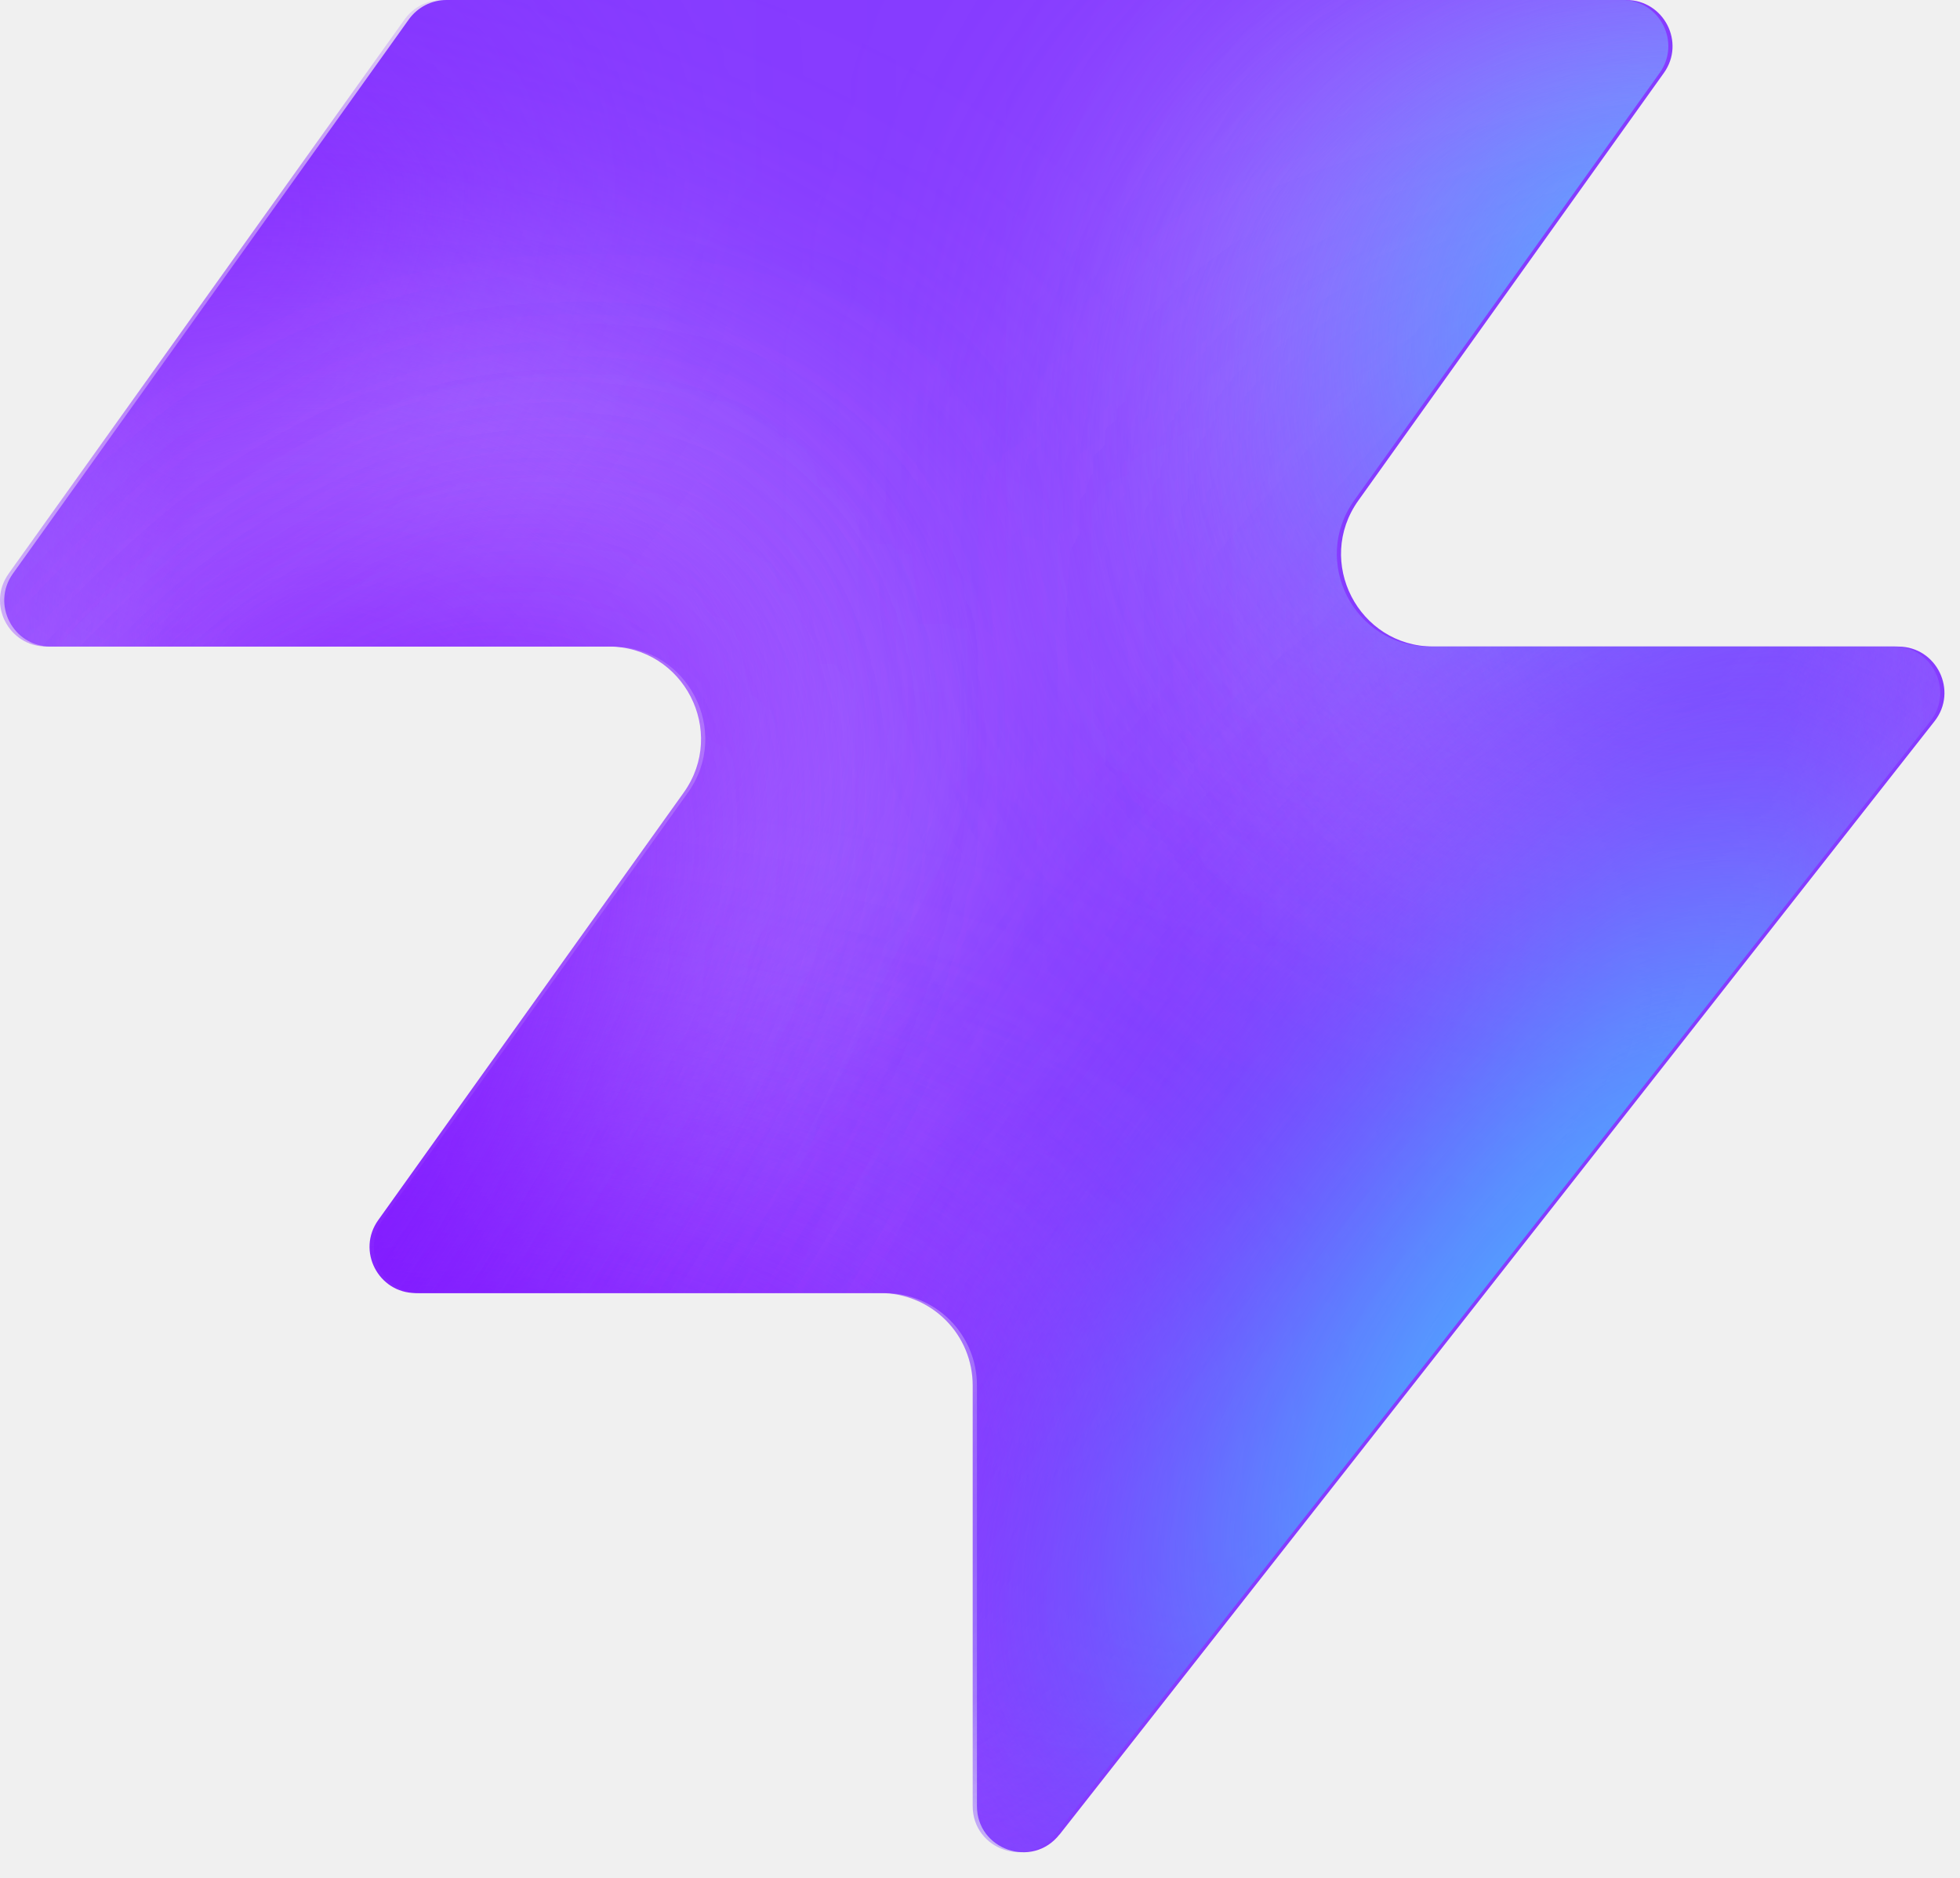
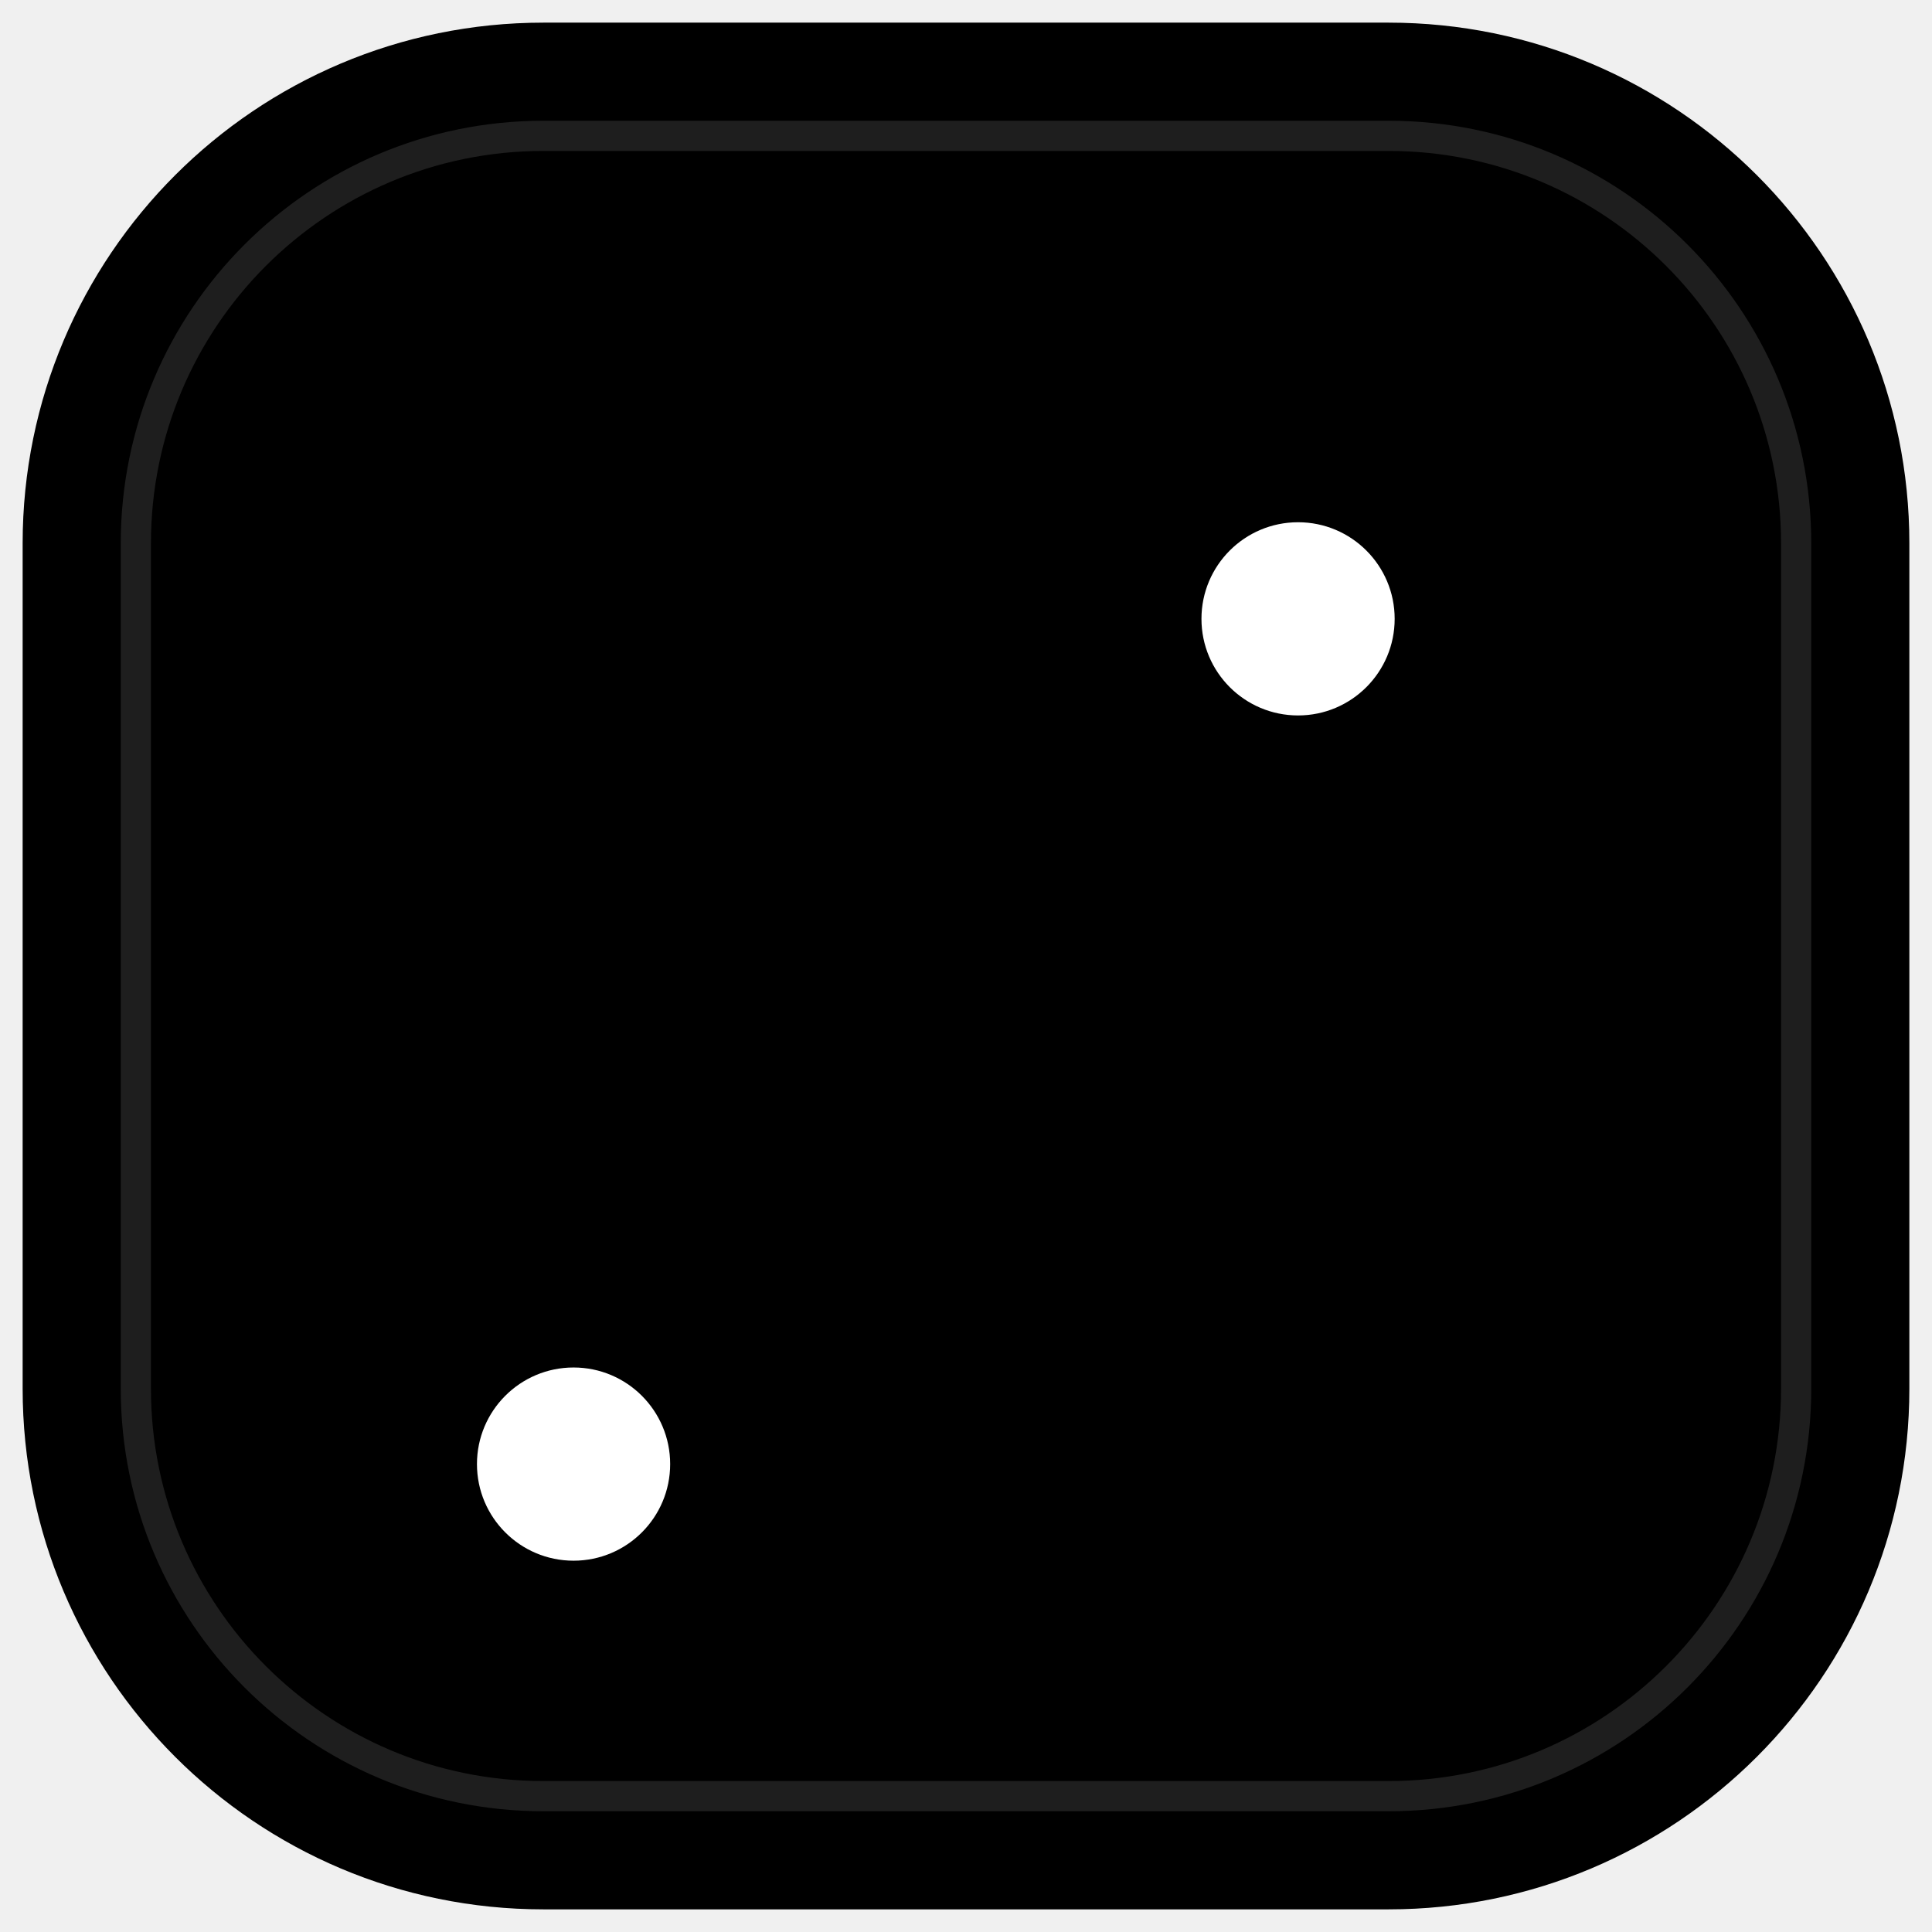
- <svg xmlns="http://www.w3.org/2000/svg" width="48" height="46" fill="none" viewBox="0 0 48 46">
-   <path fill="#863bff" d="M25.946 44.938c-.664.845-2.021.375-2.021-.698V33.937a2.26 2.26 0 0 0-2.262-2.262H10.287c-.92 0-1.456-1.04-.92-1.788l7.48-10.471c1.07-1.497 0-3.578-1.842-3.578H1.237c-.92 0-1.456-1.04-.92-1.788L10.013.474c.214-.297.556-.474.92-.474h28.894c.92 0 1.456 1.04.92 1.788l-7.48 10.471c-1.07 1.498 0 3.579 1.842 3.579h11.377c.943 0 1.473 1.088.89 1.83L25.947 44.94z" style="fill:#863bff;fill:color(display-p3 .525 .23 1);fill-opacity:1" />
-   <mask id="a" width="48" height="46" x="0" y="0" maskUnits="userSpaceOnUse" style="mask-type:alpha">
-     <path fill="#000" d="M25.842 44.938c-.664.844-2.021.375-2.021-.698V33.937a2.26 2.26 0 0 0-2.262-2.262H10.183c-.92 0-1.456-1.04-.92-1.788l7.48-10.471c1.07-1.498 0-3.579-1.842-3.579H1.133c-.92 0-1.456-1.04-.92-1.787L9.91.473c.214-.297.556-.474.92-.474h28.894c.92 0 1.456 1.04.92 1.788l-7.48 10.471c-1.07 1.498 0 3.578 1.842 3.578h11.377c.943 0 1.473 1.088.89 1.832L25.843 44.94z" style="fill:#000;fill-opacity:1" />
-   </mask>
-   <g mask="url(#a)">
-     <g filter="url(#b)">
-       <ellipse cx="5.508" cy="14.704" fill="#ede6ff" rx="5.508" ry="14.704" style="fill:#ede6ff;fill:color(display-p3 .927 .903 1);fill-opacity:1" transform="matrix(.00324 1 1 -.00324 -4.47 31.516)" />
-     </g>
-     <g filter="url(#c)">
-       <ellipse cx="10.399" cy="29.851" fill="#ede6ff" rx="10.399" ry="29.851" style="fill:#ede6ff;fill:color(display-p3 .927 .903 1);fill-opacity:1" transform="matrix(.00324 1 1 -.00324 -39.328 7.883)" />
-     </g>
-     <g filter="url(#d)">
-       <ellipse cx="5.508" cy="30.487" fill="#7e14ff" rx="5.508" ry="30.487" style="fill:#7e14ff;fill:color(display-p3 .492 .077 1);fill-opacity:1" transform="rotate(89.814 -25.913 -14.639)scale(1 -1)" />
-     </g>
-     <g filter="url(#e)">
-       <ellipse cx="5.508" cy="30.599" fill="#7e14ff" rx="5.508" ry="30.599" style="fill:#7e14ff;fill:color(display-p3 .492 .077 1);fill-opacity:1" transform="rotate(89.814 -32.644 -3.334)scale(1 -1)" />
-     </g>
-     <g filter="url(#f)">
-       <ellipse cx="5.508" cy="30.599" fill="#7e14ff" rx="5.508" ry="30.599" style="fill:#7e14ff;fill:color(display-p3 .492 .077 1);fill-opacity:1" transform="matrix(.00324 1 1 -.00324 -34.34 30.47)" />
-     </g>
-     <g filter="url(#g)">
-       <ellipse cx="14.072" cy="22.078" fill="#ede6ff" rx="14.072" ry="22.078" style="fill:#ede6ff;fill:color(display-p3 .927 .903 1);fill-opacity:1" transform="rotate(93.35 24.506 48.493)scale(-1 1)" />
-     </g>
-     <g filter="url(#h)">
-       <ellipse cx="3.47" cy="21.501" fill="#7e14ff" rx="3.47" ry="21.501" style="fill:#7e14ff;fill:color(display-p3 .492 .077 1);fill-opacity:1" transform="rotate(89.009 28.708 47.59)scale(-1 1)" />
-     </g>
-     <g filter="url(#i)">
-       <ellipse cx="3.47" cy="21.501" fill="#7e14ff" rx="3.47" ry="21.501" style="fill:#7e14ff;fill:color(display-p3 .492 .077 1);fill-opacity:1" transform="rotate(89.009 28.708 47.59)scale(-1 1)" />
-     </g>
-     <g filter="url(#j)">
-       <ellipse cx=".387" cy="8.972" fill="#7e14ff" rx="4.407" ry="29.108" style="fill:#7e14ff;fill:color(display-p3 .492 .077 1);fill-opacity:1" transform="rotate(39.51 .387 8.972)" />
-     </g>
-     <g filter="url(#k)">
-       <ellipse cx="47.523" cy="-6.092" fill="#7e14ff" rx="4.407" ry="29.108" style="fill:#7e14ff;fill:color(display-p3 .492 .077 1);fill-opacity:1" transform="rotate(37.892 47.523 -6.092)" />
-     </g>
-     <g filter="url(#l)">
-       <ellipse cx="41.412" cy="6.333" fill="#47bfff" rx="5.971" ry="9.665" style="fill:#47bfff;fill:color(display-p3 .28 .748 1);fill-opacity:1" transform="rotate(37.892 41.412 6.333)" />
-     </g>
-     <g filter="url(#m)">
-       <ellipse cx="-1.879" cy="38.332" fill="#7e14ff" rx="4.407" ry="29.108" style="fill:#7e14ff;fill:color(display-p3 .492 .077 1);fill-opacity:1" transform="rotate(37.892 -1.88 38.332)" />
-     </g>
-     <g filter="url(#n)">
-       <ellipse cx="-1.879" cy="38.332" fill="#7e14ff" rx="4.407" ry="29.108" style="fill:#7e14ff;fill:color(display-p3 .492 .077 1);fill-opacity:1" transform="rotate(37.892 -1.88 38.332)" />
-     </g>
-     <g filter="url(#o)">
-       <ellipse cx="35.651" cy="29.907" fill="#7e14ff" rx="4.407" ry="29.108" style="fill:#7e14ff;fill:color(display-p3 .492 .077 1);fill-opacity:1" transform="rotate(37.892 35.651 29.907)" />
-     </g>
-     <g filter="url(#p)">
-       <ellipse cx="38.418" cy="32.4" fill="#47bfff" rx="5.971" ry="15.297" style="fill:#47bfff;fill:color(display-p3 .28 .748 1);fill-opacity:1" transform="rotate(37.892 38.418 32.4)" />
-     </g>
-   </g>
+ <svg xmlns="http://www.w3.org/2000/svg" viewBox="0 0 64 64" width="64" height="64">
  <defs>
-     <filter id="b" width="60.045" height="41.654" x="-19.77" y="16.149" color-interpolation-filters="sRGB" filterUnits="userSpaceOnUse">
-       <feFlood flood-opacity="0" result="BackgroundImageFix" />
-       <feBlend in="SourceGraphic" in2="BackgroundImageFix" result="shape" />
-       <feGaussianBlur result="effect1_foregroundBlur_2002_17158" stdDeviation="7.659" />
-     </filter>
-     <filter id="c" width="90.34" height="51.437" x="-54.613" y="-7.533" color-interpolation-filters="sRGB" filterUnits="userSpaceOnUse">
-       <feFlood flood-opacity="0" result="BackgroundImageFix" />
-       <feBlend in="SourceGraphic" in2="BackgroundImageFix" result="shape" />
-       <feGaussianBlur result="effect1_foregroundBlur_2002_17158" stdDeviation="7.659" />
-     </filter>
-     <filter id="d" width="79.355" height="29.4" x="-49.64" y="2.03" color-interpolation-filters="sRGB" filterUnits="userSpaceOnUse">
-       <feFlood flood-opacity="0" result="BackgroundImageFix" />
-       <feBlend in="SourceGraphic" in2="BackgroundImageFix" result="shape" />
-       <feGaussianBlur result="effect1_foregroundBlur_2002_17158" stdDeviation="4.596" />
-     </filter>
-     <filter id="e" width="79.579" height="29.4" x="-45.045" y="20.029" color-interpolation-filters="sRGB" filterUnits="userSpaceOnUse">
-       <feFlood flood-opacity="0" result="BackgroundImageFix" />
-       <feBlend in="SourceGraphic" in2="BackgroundImageFix" result="shape" />
-       <feGaussianBlur result="effect1_foregroundBlur_2002_17158" stdDeviation="4.596" />
-     </filter>
-     <filter id="f" width="79.579" height="29.4" x="-43.513" y="21.178" color-interpolation-filters="sRGB" filterUnits="userSpaceOnUse">
-       <feFlood flood-opacity="0" result="BackgroundImageFix" />
-       <feBlend in="SourceGraphic" in2="BackgroundImageFix" result="shape" />
-       <feGaussianBlur result="effect1_foregroundBlur_2002_17158" stdDeviation="4.596" />
-     </filter>
-     <filter id="g" width="74.749" height="58.852" x="15.756" y="-17.901" color-interpolation-filters="sRGB" filterUnits="userSpaceOnUse">
-       <feFlood flood-opacity="0" result="BackgroundImageFix" />
-       <feBlend in="SourceGraphic" in2="BackgroundImageFix" result="shape" />
-       <feGaussianBlur result="effect1_foregroundBlur_2002_17158" stdDeviation="7.659" />
-     </filter>
-     <filter id="h" width="61.377" height="25.362" x="23.548" y="2.284" color-interpolation-filters="sRGB" filterUnits="userSpaceOnUse">
-       <feFlood flood-opacity="0" result="BackgroundImageFix" />
-       <feBlend in="SourceGraphic" in2="BackgroundImageFix" result="shape" />
-       <feGaussianBlur result="effect1_foregroundBlur_2002_17158" stdDeviation="4.596" />
-     </filter>
-     <filter id="i" width="61.377" height="25.362" x="23.548" y="2.284" color-interpolation-filters="sRGB" filterUnits="userSpaceOnUse">
-       <feFlood flood-opacity="0" result="BackgroundImageFix" />
-       <feBlend in="SourceGraphic" in2="BackgroundImageFix" result="shape" />
-       <feGaussianBlur result="effect1_foregroundBlur_2002_17158" stdDeviation="4.596" />
-     </filter>
-     <filter id="j" width="56.045" height="63.649" x="-27.636" y="-22.853" color-interpolation-filters="sRGB" filterUnits="userSpaceOnUse">
-       <feFlood flood-opacity="0" result="BackgroundImageFix" />
-       <feBlend in="SourceGraphic" in2="BackgroundImageFix" result="shape" />
-       <feGaussianBlur result="effect1_foregroundBlur_2002_17158" stdDeviation="4.596" />
-     </filter>
-     <filter id="k" width="54.814" height="64.646" x="20.116" y="-38.415" color-interpolation-filters="sRGB" filterUnits="userSpaceOnUse">
-       <feFlood flood-opacity="0" result="BackgroundImageFix" />
-       <feBlend in="SourceGraphic" in2="BackgroundImageFix" result="shape" />
-       <feGaussianBlur result="effect1_foregroundBlur_2002_17158" stdDeviation="4.596" />
-     </filter>
-     <filter id="l" width="33.541" height="35.313" x="24.641" y="-11.323" color-interpolation-filters="sRGB" filterUnits="userSpaceOnUse">
-       <feFlood flood-opacity="0" result="BackgroundImageFix" />
-       <feBlend in="SourceGraphic" in2="BackgroundImageFix" result="shape" />
-       <feGaussianBlur result="effect1_foregroundBlur_2002_17158" stdDeviation="4.596" />
-     </filter>
-     <filter id="m" width="54.814" height="64.646" x="-29.286" y="6.009" color-interpolation-filters="sRGB" filterUnits="userSpaceOnUse">
-       <feFlood flood-opacity="0" result="BackgroundImageFix" />
-       <feBlend in="SourceGraphic" in2="BackgroundImageFix" result="shape" />
-       <feGaussianBlur result="effect1_foregroundBlur_2002_17158" stdDeviation="4.596" />
-     </filter>
-     <filter id="n" width="54.814" height="64.646" x="-29.286" y="6.009" color-interpolation-filters="sRGB" filterUnits="userSpaceOnUse">
-       <feFlood flood-opacity="0" result="BackgroundImageFix" />
-       <feBlend in="SourceGraphic" in2="BackgroundImageFix" result="shape" />
-       <feGaussianBlur result="effect1_foregroundBlur_2002_17158" stdDeviation="4.596" />
-     </filter>
-     <filter id="o" width="54.814" height="64.646" x="8.244" y="-2.416" color-interpolation-filters="sRGB" filterUnits="userSpaceOnUse">
-       <feFlood flood-opacity="0" result="BackgroundImageFix" />
-       <feBlend in="SourceGraphic" in2="BackgroundImageFix" result="shape" />
-       <feGaussianBlur result="effect1_foregroundBlur_2002_17158" stdDeviation="4.596" />
-     </filter>
-     <filter id="p" width="39.409" height="43.623" x="18.713" y="10.588" color-interpolation-filters="sRGB" filterUnits="userSpaceOnUse">
-       <feFlood flood-opacity="0" result="BackgroundImageFix" />
-       <feBlend in="SourceGraphic" in2="BackgroundImageFix" result="shape" />
-       <feGaussianBlur result="effect1_foregroundBlur_2002_17158" stdDeviation="4.596" />
-     </filter>
+     <linearGradient id="sira-bg" x1="0%" y1="0%" x2="100%" y2="100%">
+       <stop offset="0%" stopColor="#18181b" />
+       <stop offset="100%" stopColor="#09090b" />
+     </linearGradient>
+     <linearGradient id="sira-border" x1="0%" y1="0%" x2="100%" y2="100%">
+       <stop offset="0%" stopColor="#71717a" />
+       <stop offset="100%" stopColor="#3f3f46" />
+     </linearGradient>
+     <linearGradient id="sira-glyph" x1="0%" y1="0%" x2="0%" y2="100%">
+       <stop offset="0%" stopColor="#ffffff" />
+       <stop offset="100%" stopColor="#e4e4e7" />
+     </linearGradient>
  </defs>
+   <rect x="2" y="2" width="60" height="60" rx="16" fill="url(#sira-bg)" stroke="url(#sira-border)" stroke-width="2.5" />
+   <rect x="4.5" y="4.5" width="55" height="55" rx="13.5" fill="none" stroke="rgba(255,255,255,0.12)" stroke-width="1" />
+   <path d="M 41 21        C 41 21, 38 17, 32 17        C 24.5 17, 21 21.2, 21 25.5        C 21 31.8, 28.5 33.2, 35 35        C 41.5 36.8, 43 39.8, 43 43.5        C 43 49, 38.5 52, 31.5 52        C 24 52, 20 47.5, 20 47.5" fill="none" stroke="url(#sira-glyph)" stroke-width="7" stroke-linecap="round" stroke-linejoin="round" />
+   <circle cx="43" cy="20.5" r="3.2" fill="#ffffff" />
+   <circle cx="19" cy="48.5" r="3.2" fill="#ffffff" />
</svg>
